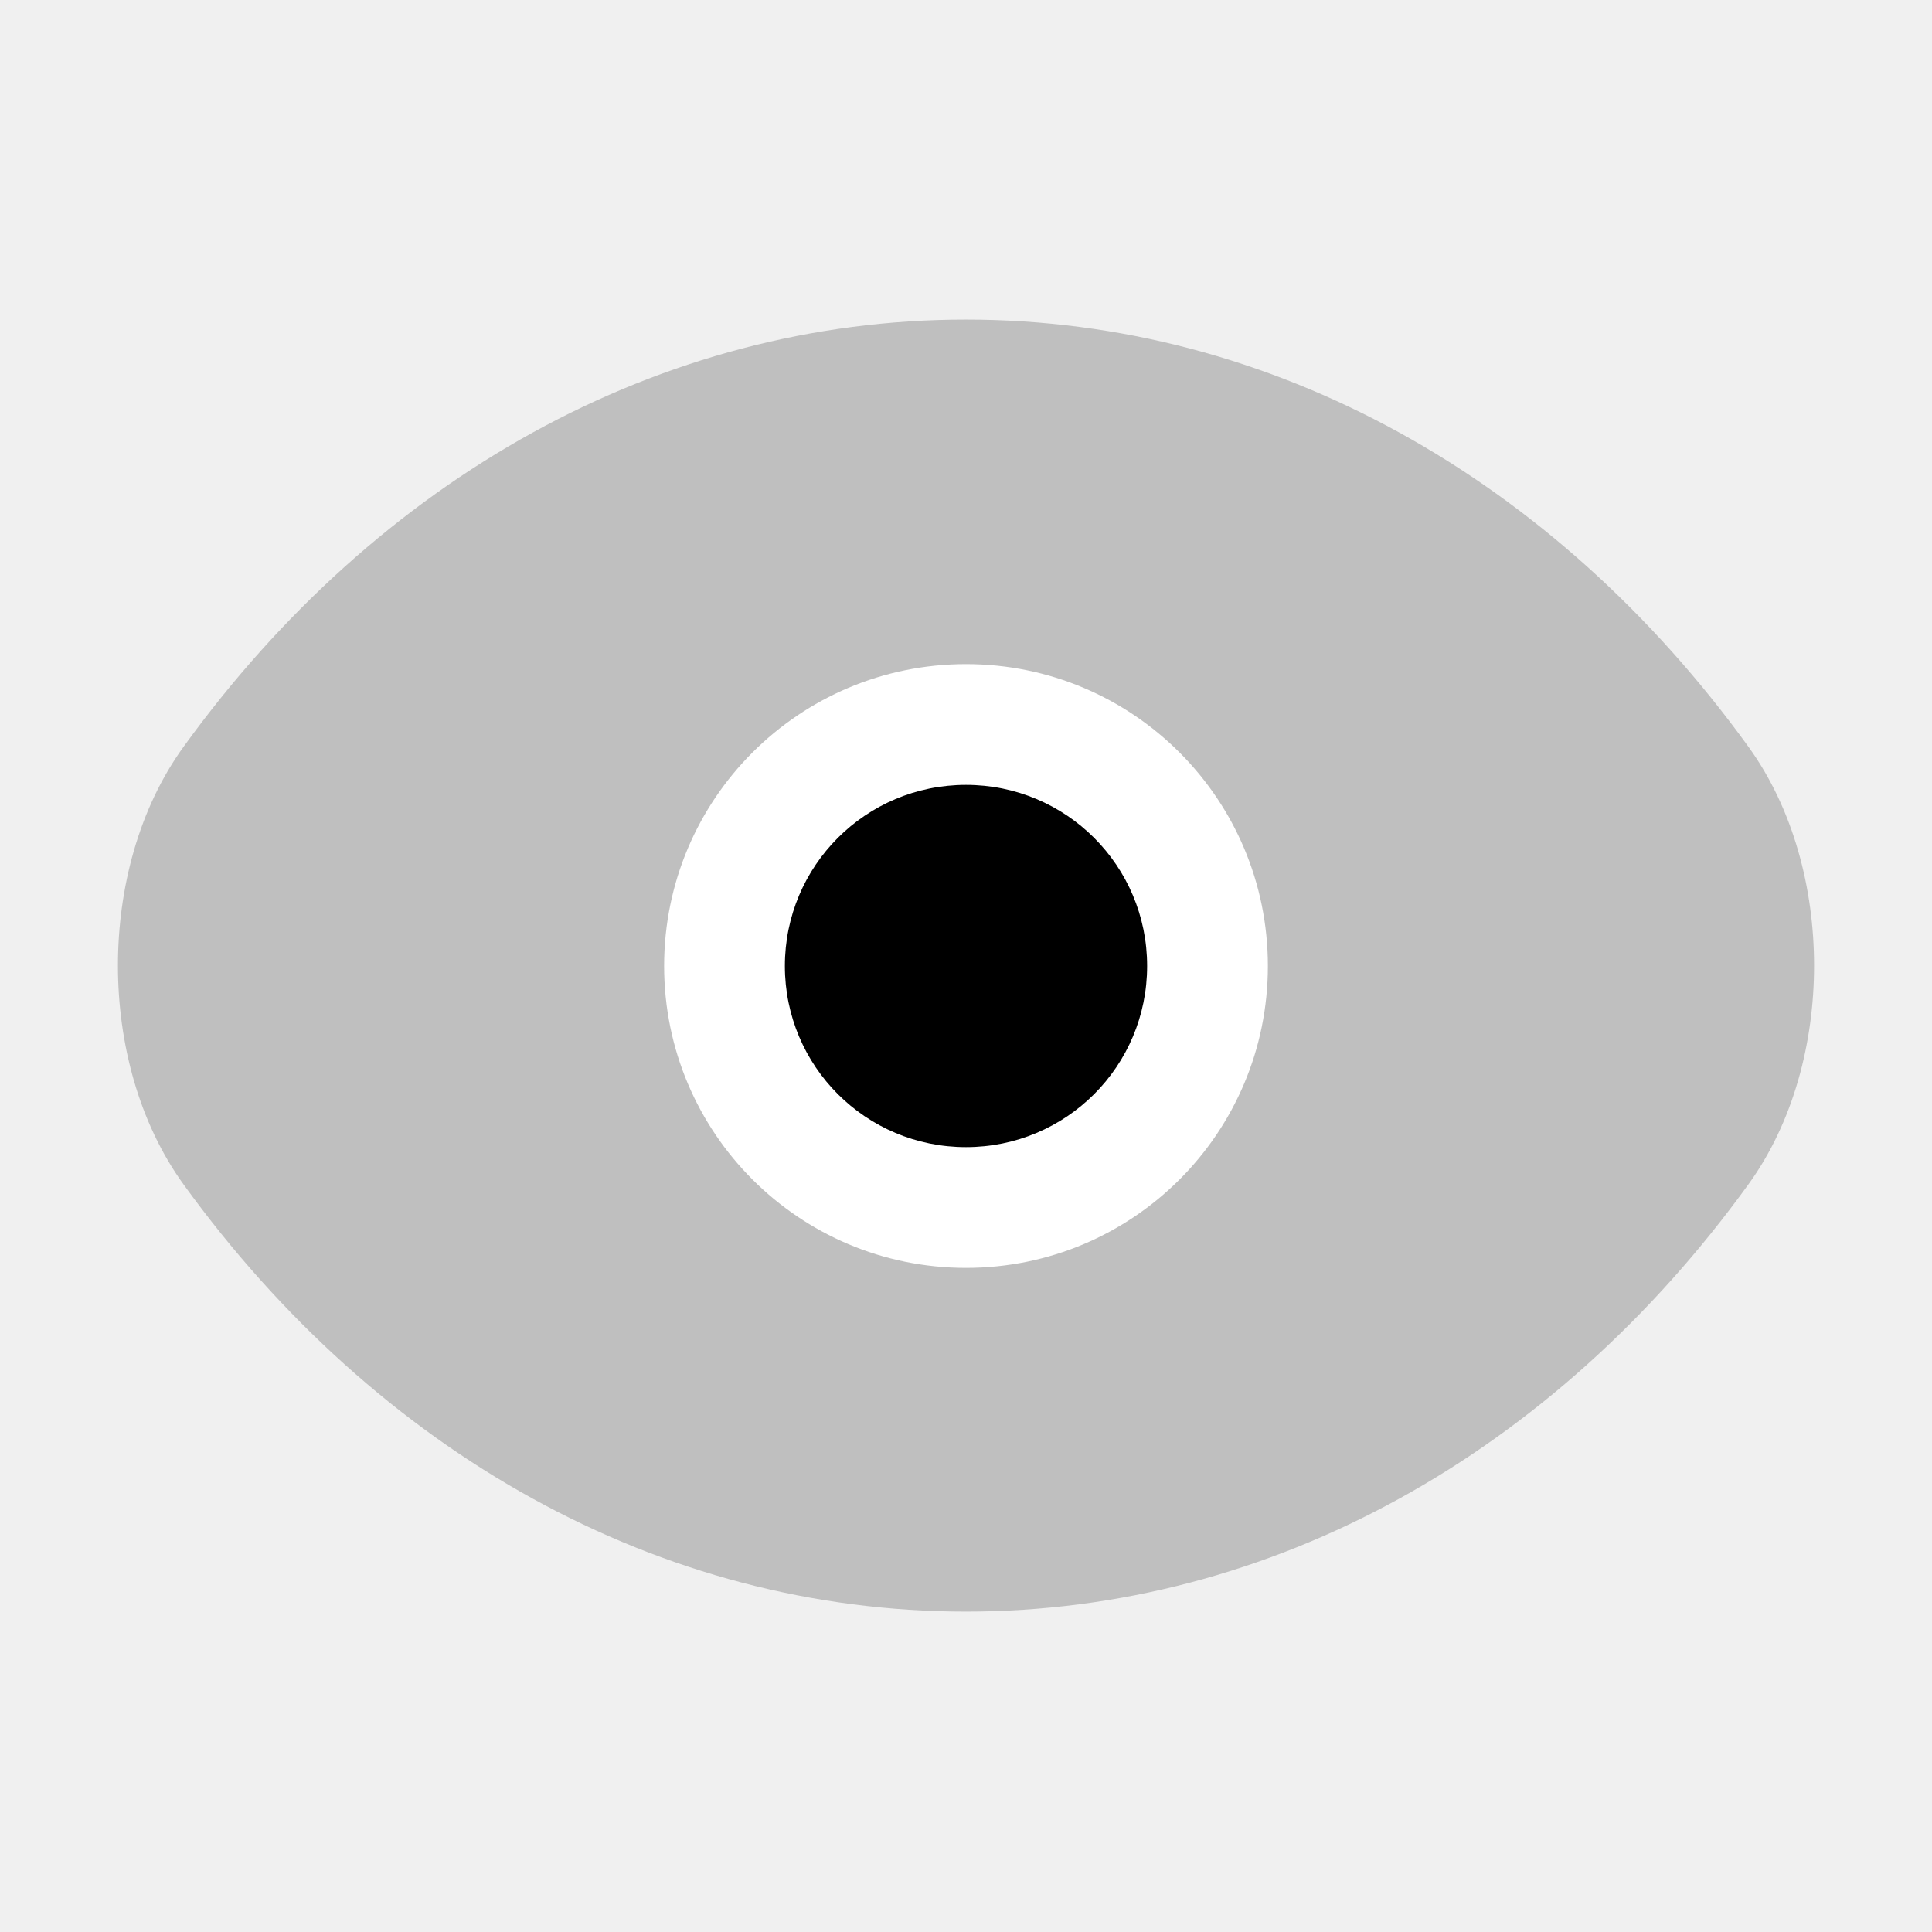
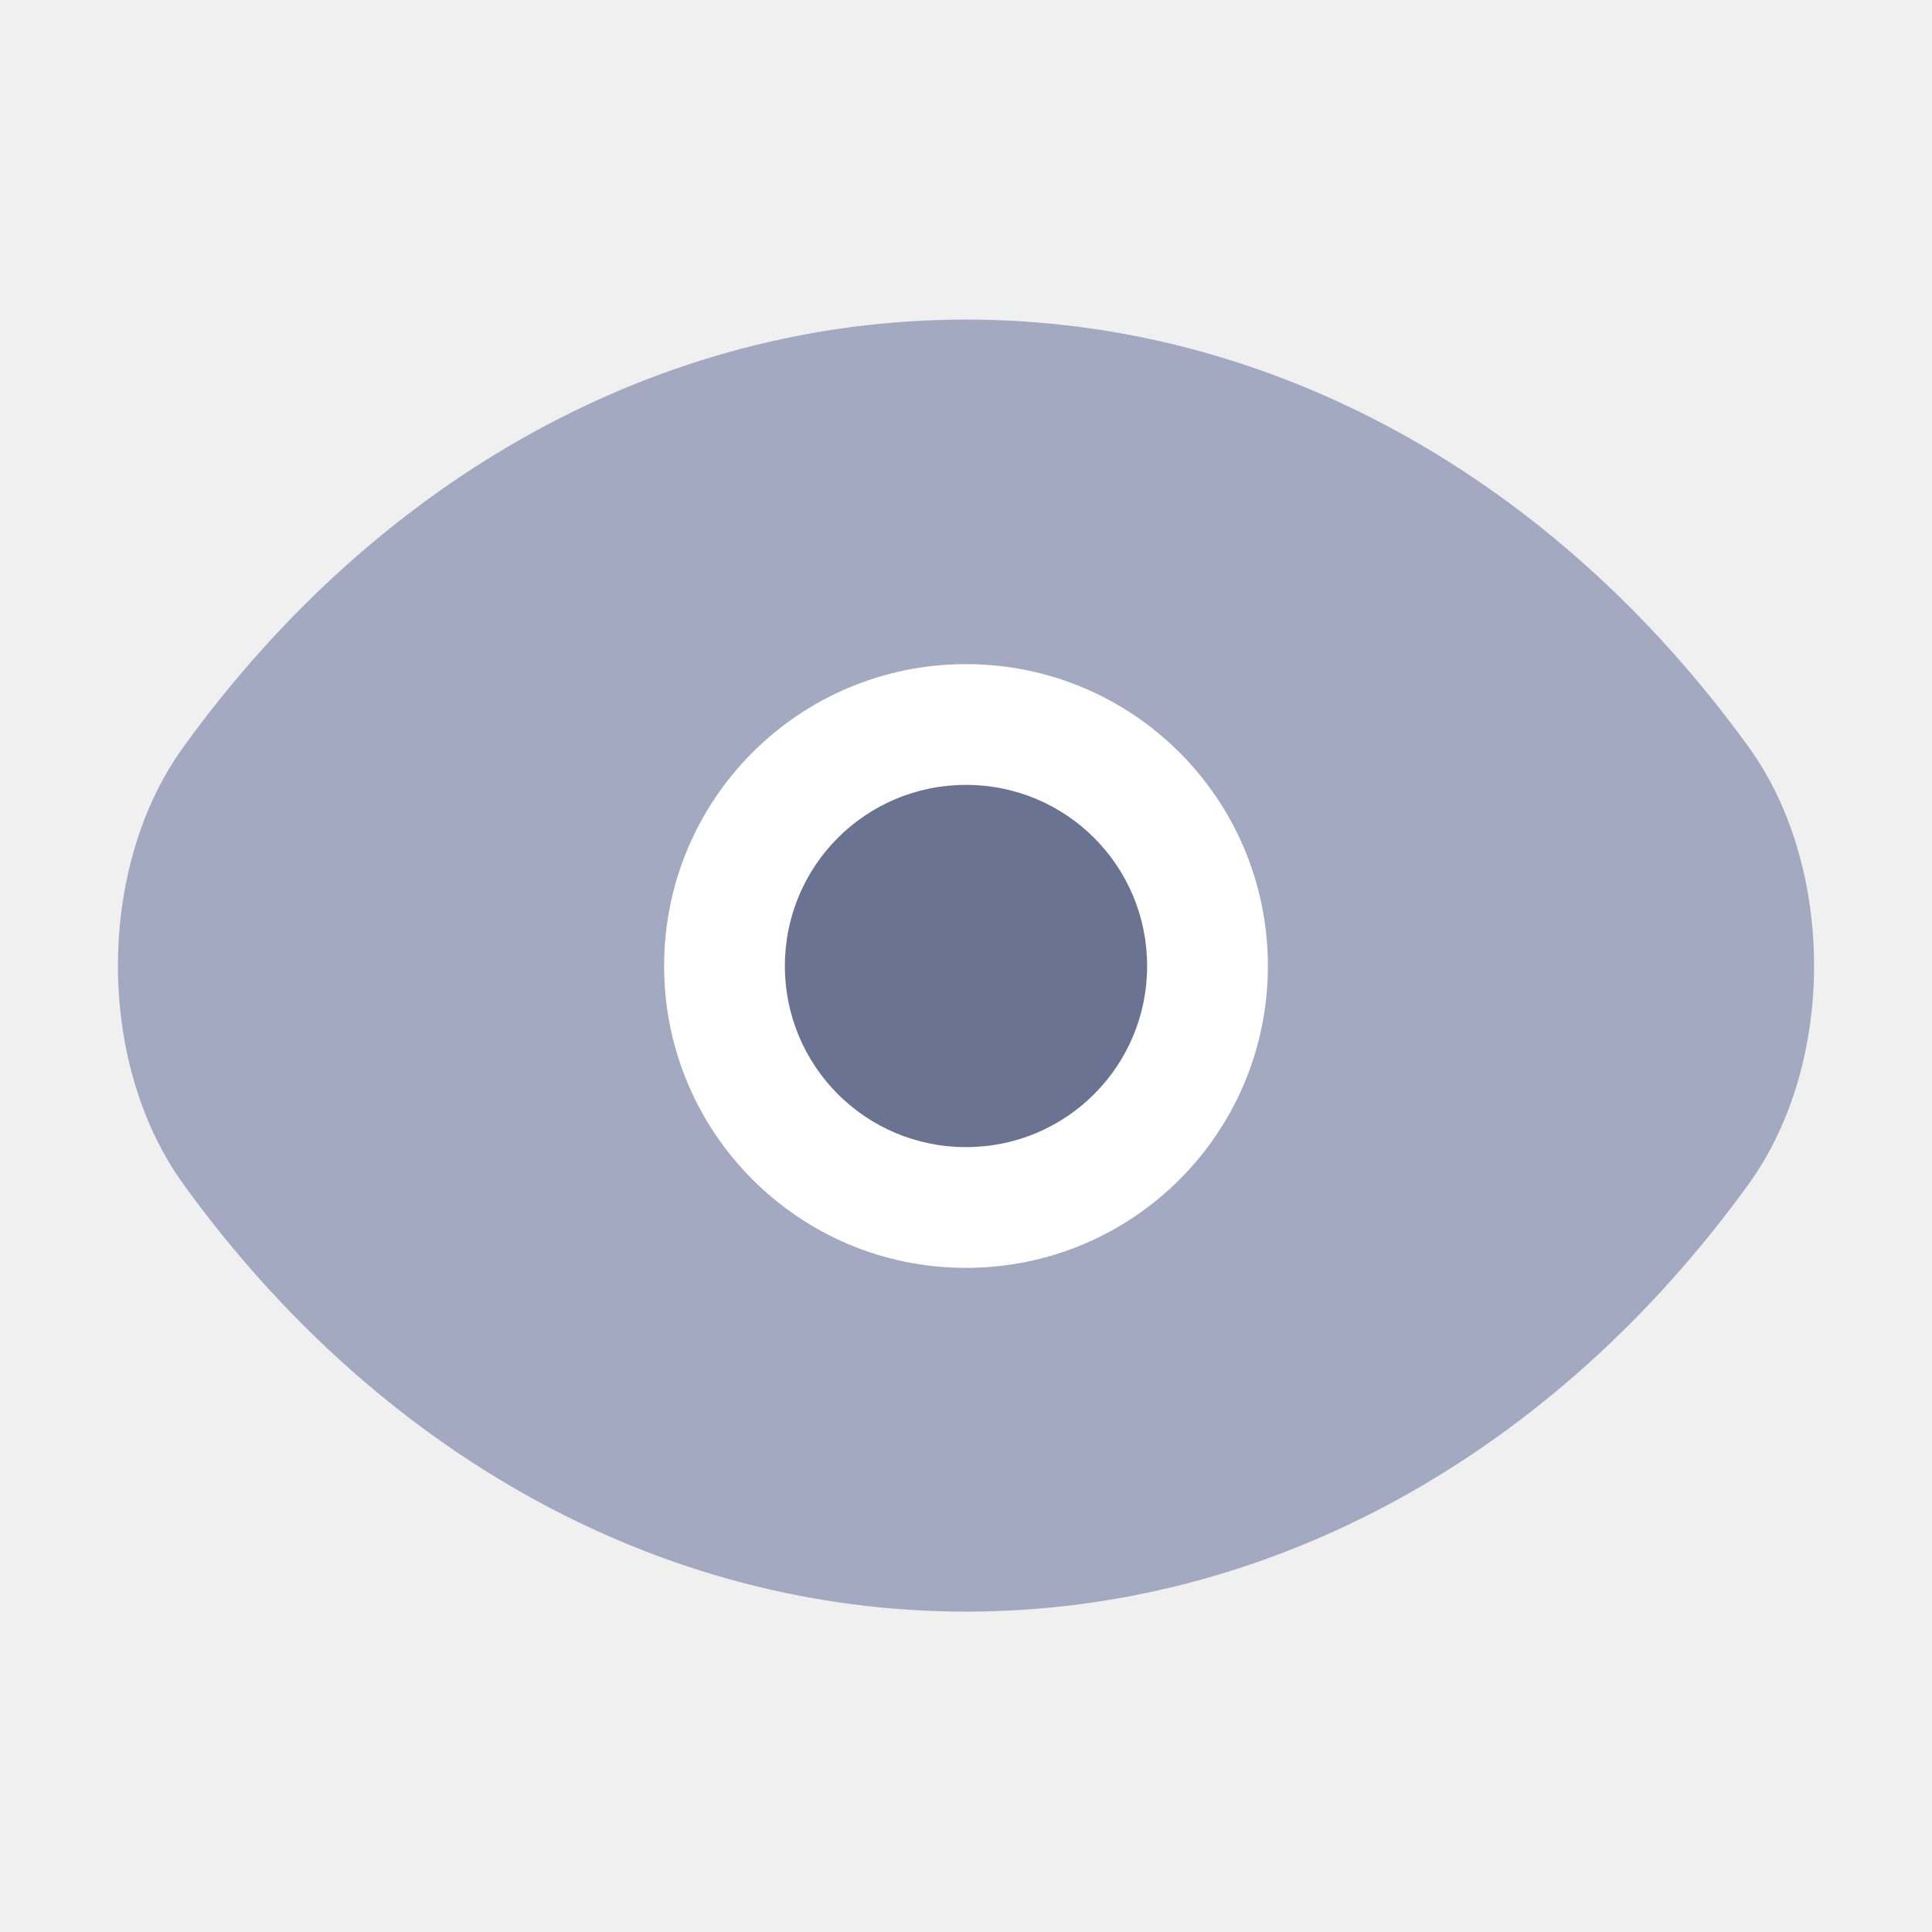
<svg xmlns="http://www.w3.org/2000/svg" viewBox="0 0 24 24" fill="none" class="detail-icon">
-   <path fill-rule="evenodd" clip-rule="evenodd" d="M2.283 9.273C4.693 5.943 8.196 3.97 12 3.97C15.804 3.97 19.308 5.943 21.718 9.274C22.279 10.048 22.535 11.042 22.535 11.995C22.535 12.948 22.279 13.942 21.717 14.716C19.307 18.047 15.804 20.02 12 20.02C8.196 20.02 4.693 18.047 2.282 14.716C1.721 13.942 1.465 12.948 1.465 11.995C1.465 11.042 1.721 10.047 2.283 9.273Z" fill="#BFBFBF" />
-   <path id="vector" d="M15 12C15 13.659 13.659 15 12 15C10.341 15 9 13.659 9 12C9 10.341 10.341 9 12 9C13.659 9 15 10.341 15 12Z" fill="#000000" />
+   <path fill-rule="evenodd" clip-rule="evenodd" d="M2.283 9.273C4.693 5.943 8.196 3.97 12 3.97C15.804 3.97 19.308 5.943 21.718 9.274C22.279 10.048 22.535 11.042 22.535 11.995C22.535 12.948 22.279 13.942 21.717 14.716C19.307 18.047 15.804 20.02 12 20.02C8.196 20.02 4.693 18.047 2.282 14.716C1.721 13.942 1.465 12.948 1.465 11.995C1.465 11.042 1.721 10.047 2.283 9.273Z" fill="#a2a9c0" />
+   <path id="vector" d="M15 12C15 13.659 13.659 15 12 15C10.341 15 9 13.659 9 12C9 10.341 10.341 9 12 9C13.659 9 15 10.341 15 12Z" fill="#6a7492" />
  <path fill-rule="evenodd" clip-rule="evenodd" d="M12 9.75C10.755 9.75 9.75 10.755 9.75 12C9.75 13.245 10.755 14.25 12 14.25C13.245 14.25 14.25 13.245 14.25 12C14.25 10.755 13.245 9.75 12 9.75ZM8.25 12C8.25 9.927 9.927 8.25 12 8.25C14.074 8.25 15.75 9.927 15.75 12C15.75 14.073 14.074 15.75 12 15.75C9.927 15.75 8.25 14.073 8.25 12Z" fill="white" />
</svg>
